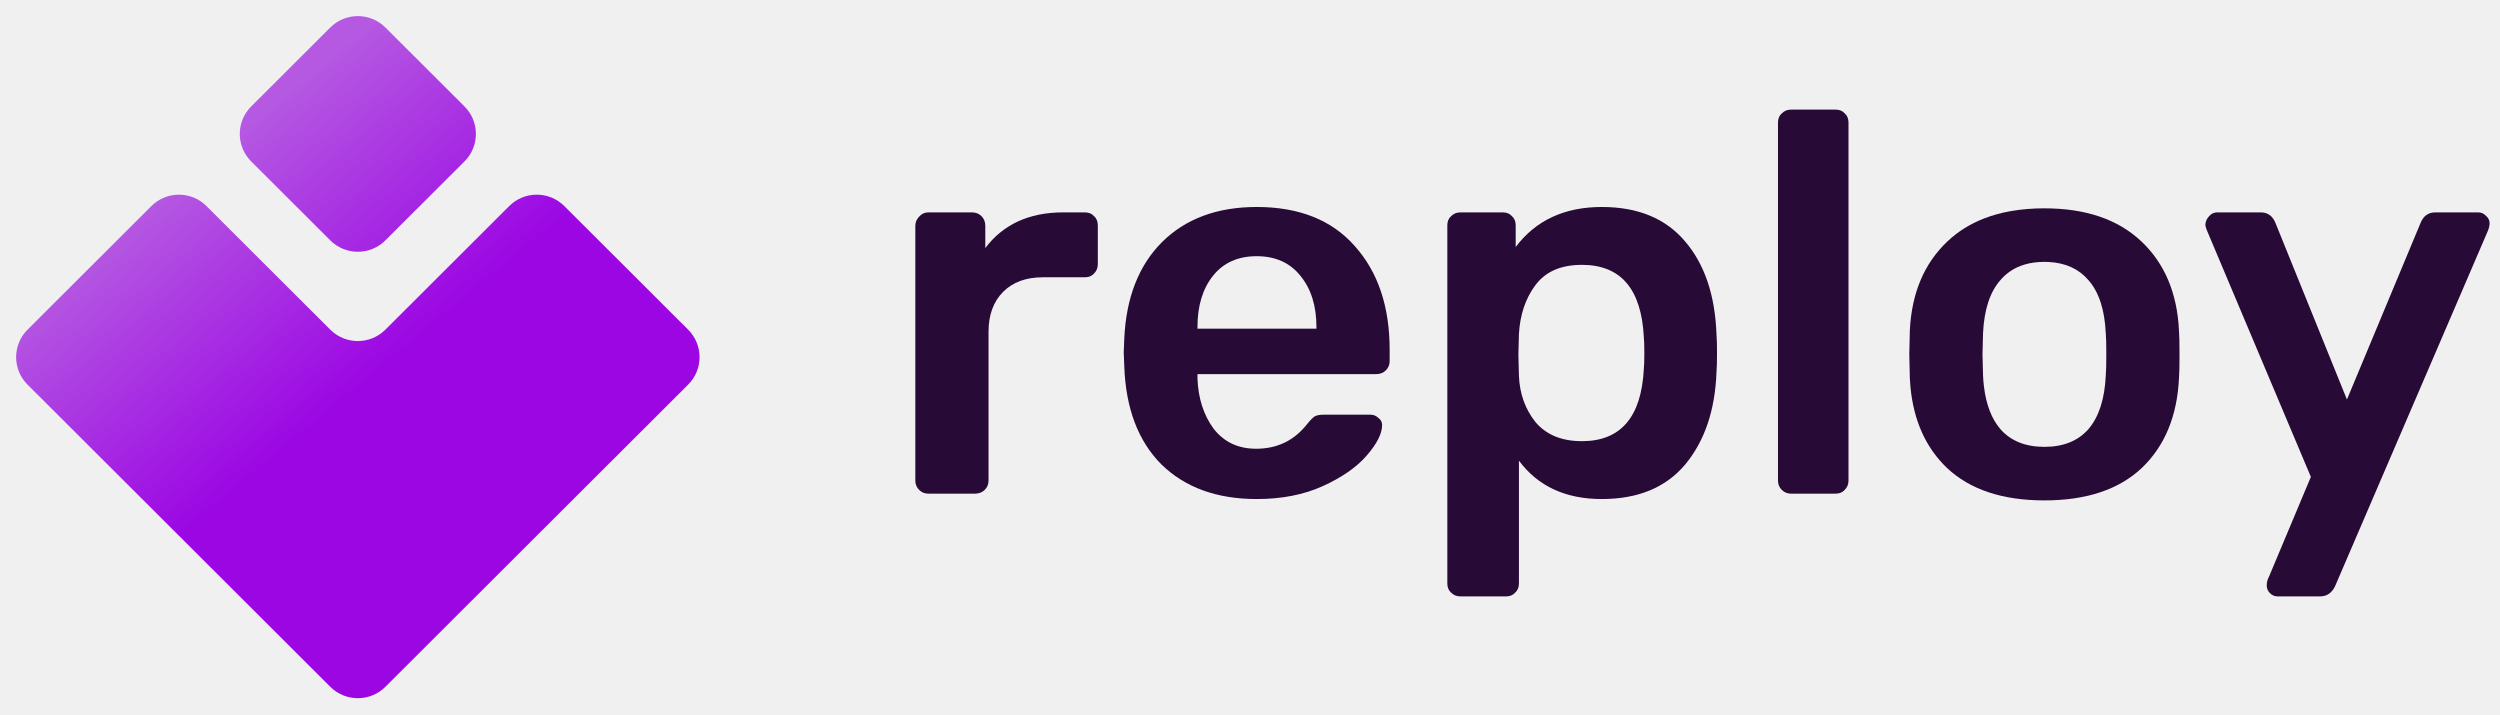
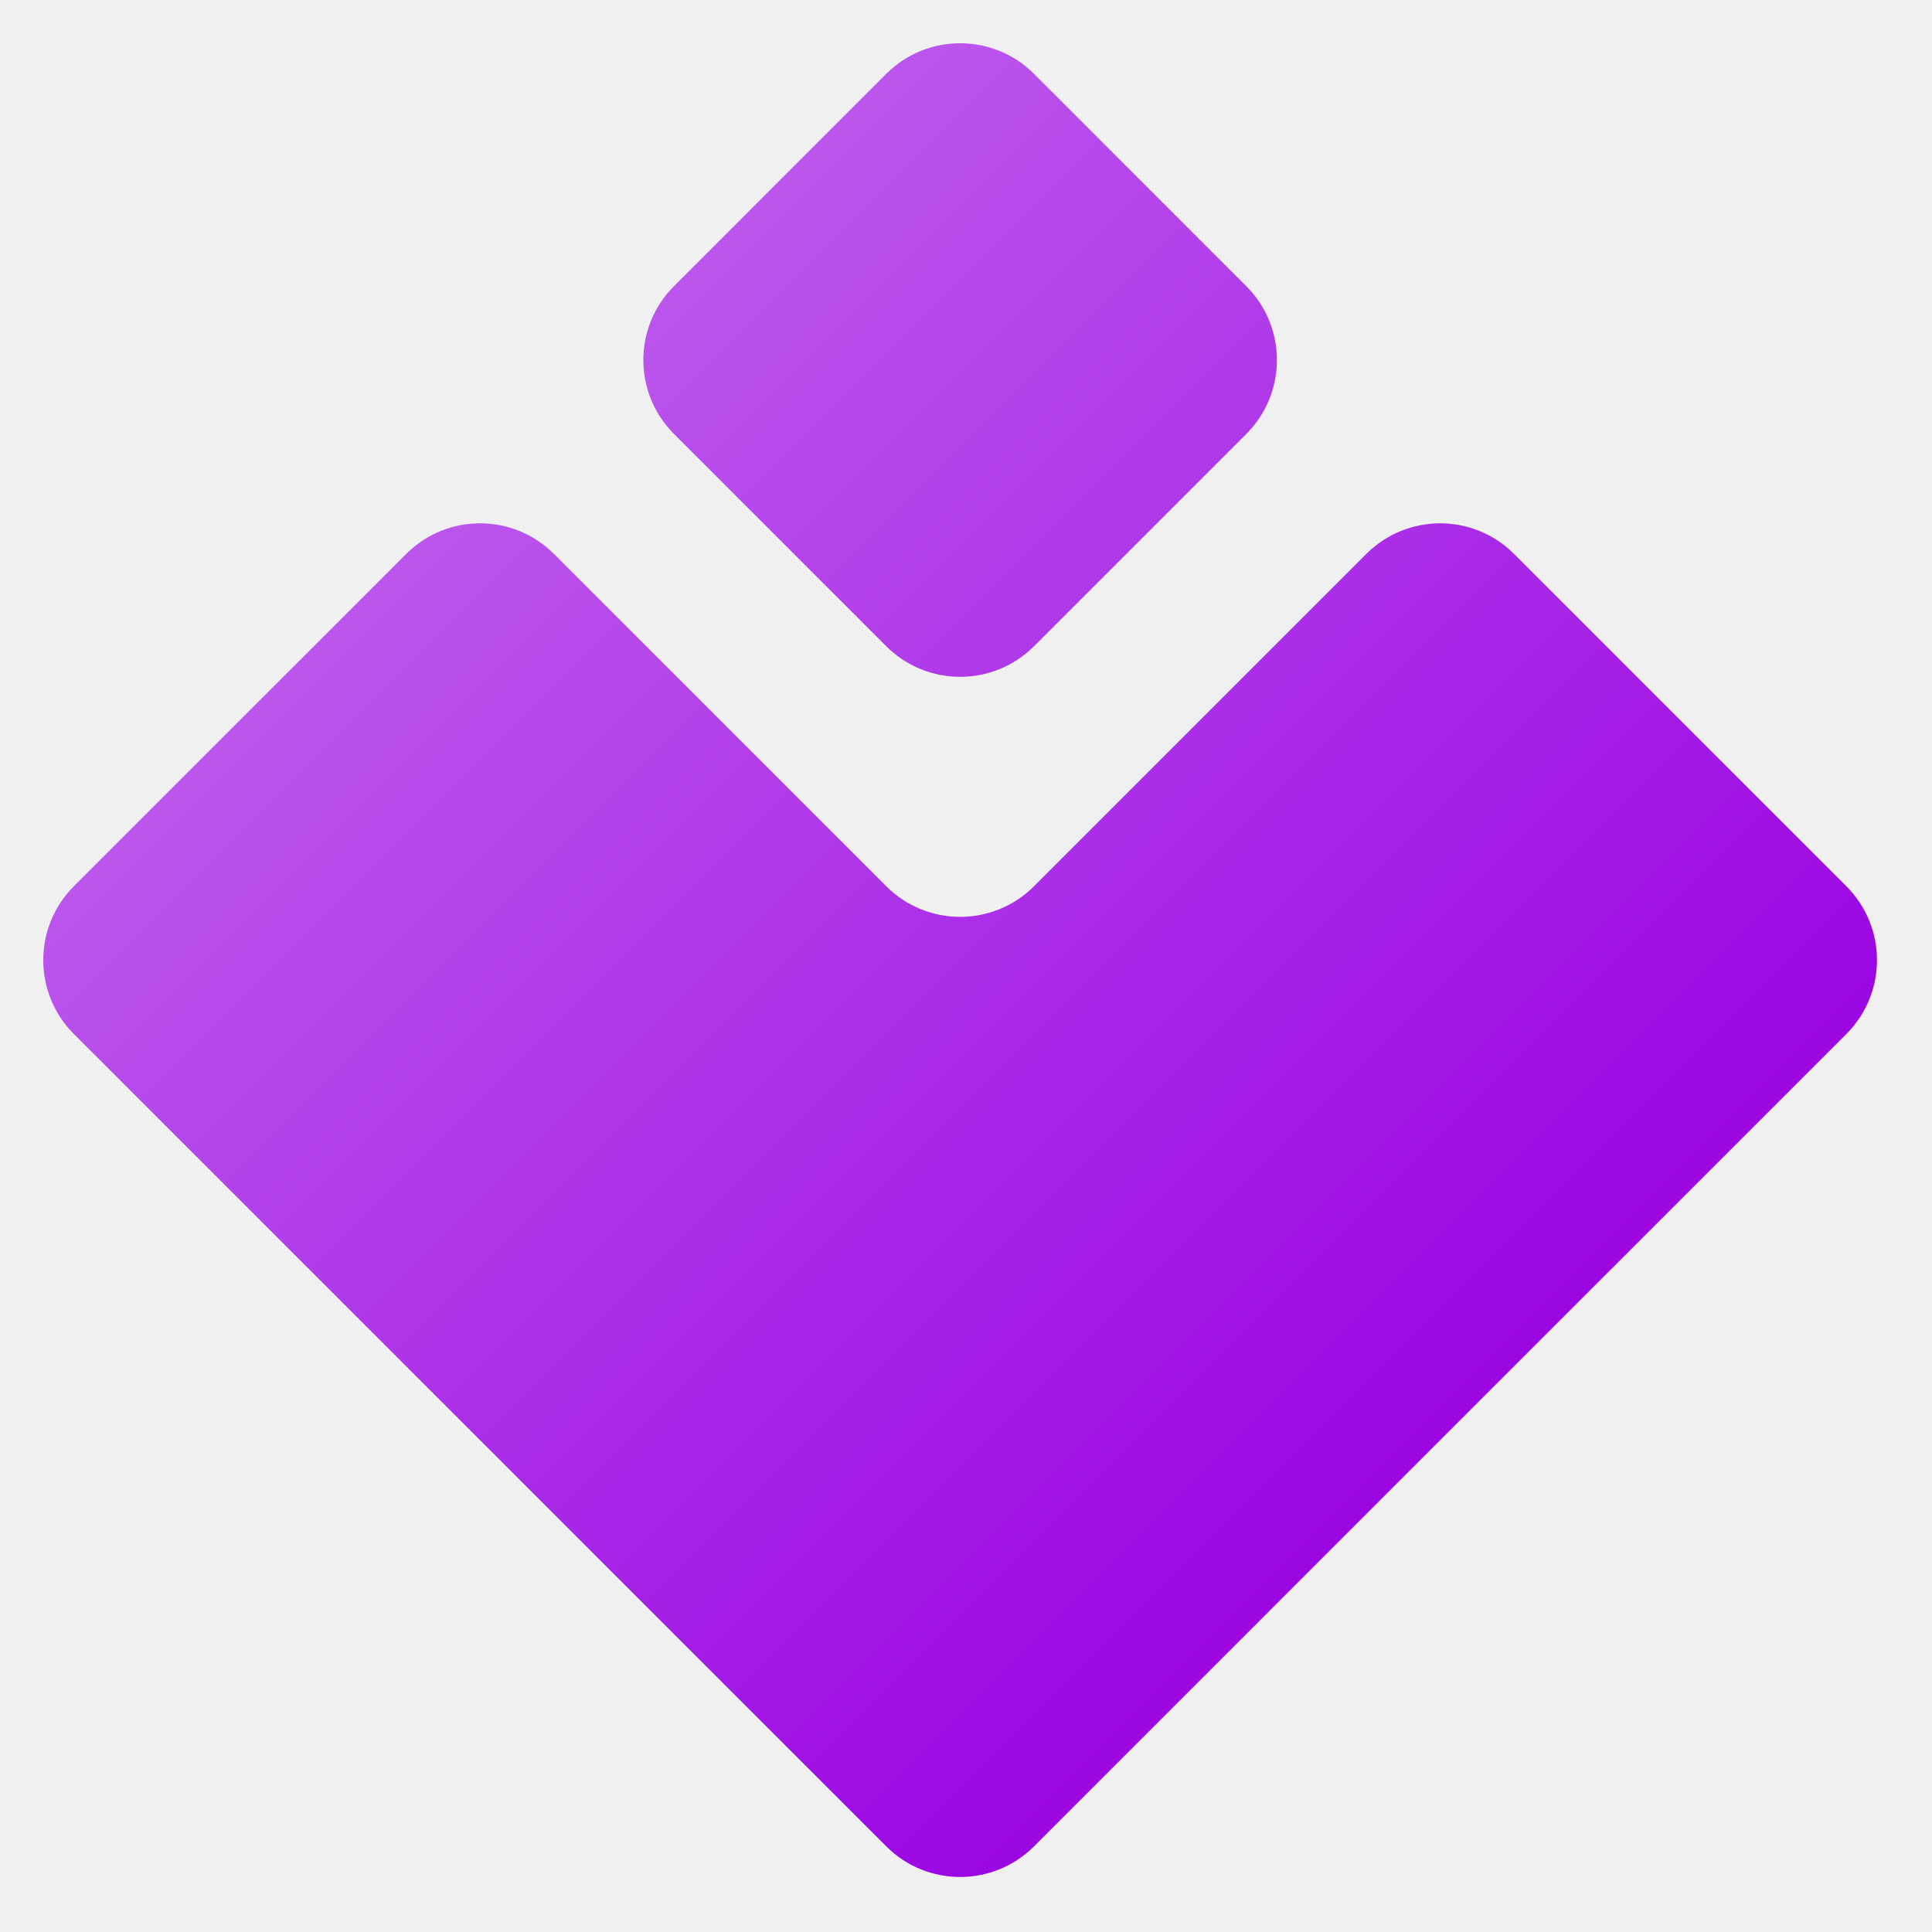
- <svg xmlns="http://www.w3.org/2000/svg" width="175" height="50" viewBox="0 0 175 50" fill="#FFFFFF">
-   <path d="M87.968 34.933C85.18 34.933 82.957 34.126 81.299 32.51C79.666 30.87 78.799 28.573 78.699 25.62L78.661 24.673L78.699 23.727C78.824 20.849 79.704 18.59 81.337 16.95C82.994 15.309 85.205 14.489 87.968 14.489C90.933 14.489 93.219 15.397 94.826 17.215C96.459 19.032 97.275 21.455 97.275 24.484V25.279C97.275 25.531 97.188 25.746 97.012 25.922C96.836 26.099 96.61 26.188 96.334 26.188H83.823V26.49C83.874 27.879 84.251 29.052 84.954 30.011C85.682 30.945 86.675 31.412 87.931 31.412C89.413 31.412 90.606 30.832 91.51 29.671C91.736 29.393 91.912 29.216 92.038 29.141C92.189 29.065 92.402 29.027 92.678 29.027H95.919C96.145 29.027 96.334 29.103 96.484 29.254C96.66 29.38 96.748 29.544 96.748 29.746C96.748 30.352 96.384 31.072 95.655 31.904C94.952 32.712 93.934 33.419 92.603 34.025C91.272 34.63 89.727 34.933 87.968 34.933ZM92.151 23.007V22.894C92.151 21.404 91.774 20.206 91.02 19.297C90.292 18.388 89.275 17.934 87.968 17.934C86.662 17.934 85.645 18.388 84.916 19.297C84.188 20.206 83.823 21.404 83.823 22.894V23.007H92.151Z" fill="#280A36" />
-   <path d="M102.217 41.748C101.966 41.748 101.753 41.66 101.577 41.483C101.401 41.332 101.313 41.117 101.313 40.839V15.776C101.313 15.498 101.401 15.284 101.577 15.132C101.753 14.956 101.966 14.867 102.217 14.867H105.194C105.47 14.867 105.684 14.956 105.835 15.132C106.011 15.284 106.098 15.498 106.098 15.776V17.29C107.505 15.423 109.515 14.489 112.127 14.489C114.665 14.489 116.611 15.296 117.968 16.912C119.324 18.502 120.053 20.66 120.153 23.386C120.179 23.689 120.191 24.13 120.191 24.711C120.191 25.317 120.179 25.771 120.153 26.074C120.053 28.724 119.324 30.87 117.968 32.51C116.611 34.126 114.665 34.933 112.127 34.933C109.59 34.933 107.656 34.037 106.325 32.245V40.839C106.325 41.117 106.237 41.332 106.061 41.483C105.91 41.66 105.697 41.748 105.42 41.748H102.217ZM110.733 30.882C113.446 30.882 114.891 29.204 115.067 25.847C115.092 25.594 115.104 25.216 115.104 24.711C115.104 24.206 115.092 23.828 115.067 23.575C114.891 20.218 113.446 18.54 110.733 18.54C109.276 18.54 108.196 19.007 107.493 19.941C106.789 20.875 106.4 22.023 106.325 23.386L106.287 24.825L106.325 26.301C106.375 27.563 106.764 28.648 107.493 29.557C108.246 30.441 109.326 30.882 110.733 30.882Z" fill="#280A36" />
-   <path d="M125.363 34.555C125.112 34.555 124.898 34.466 124.723 34.29C124.547 34.113 124.459 33.898 124.459 33.646V8.583C124.459 8.305 124.547 8.09 124.723 7.939C124.898 7.762 125.112 7.674 125.363 7.674H128.491C128.767 7.674 128.98 7.762 129.131 7.939C129.307 8.09 129.395 8.305 129.395 8.583V33.646C129.395 33.898 129.307 34.113 129.131 34.29C128.98 34.466 128.767 34.555 128.491 34.555H125.363Z" fill="#280A36" />
-   <path d="M143.108 35.028C140.169 35.028 137.896 34.271 136.288 32.756C134.805 31.336 133.953 29.443 133.731 27.077C133.712 26.879 133.698 26.677 133.688 26.471L133.659 25.184L133.651 24.806L133.688 23.14C133.814 20.515 134.693 18.433 136.326 16.893C137.053 16.207 137.904 15.675 138.88 15.294C139.469 15.065 140.103 14.891 140.782 14.773C141.506 14.646 142.281 14.583 143.108 14.583C145.997 14.583 148.258 15.353 149.891 16.893C151.524 18.433 152.403 20.515 152.529 23.14C152.554 23.443 152.566 23.998 152.566 24.806C152.566 25.613 152.554 26.169 152.529 26.471C152.403 29.122 151.536 31.217 149.929 32.756C148.321 34.271 146.048 35.028 143.108 35.028ZM143.108 31.28C144.44 31.28 145.47 30.863 146.198 30.03C146.927 29.172 147.329 27.923 147.404 26.282C147.429 26.03 147.442 25.538 147.442 24.806C147.442 24.074 147.429 23.581 147.404 23.329C147.329 21.689 146.927 20.452 146.198 19.619C145.528 18.829 144.601 18.402 143.419 18.34C143.317 18.334 143.214 18.331 143.108 18.331C142.597 18.331 142.129 18.395 141.706 18.522C141.03 18.725 140.467 19.091 140.019 19.619C139.29 20.452 138.888 21.689 138.813 23.329L138.775 24.806L138.785 25.184L138.813 26.282C138.826 26.558 138.847 26.823 138.879 27.077C139.033 28.332 139.413 29.317 140.019 30.03C140.747 30.863 141.777 31.28 143.108 31.28Z" fill="#280A36" />
-   <path d="M159.425 41.748C159.224 41.748 159.048 41.672 158.898 41.521C158.747 41.369 158.672 41.193 158.672 40.991C158.672 40.764 158.722 40.562 158.822 40.385L161.761 33.381L154.527 16.23C154.426 16.003 154.376 15.826 154.376 15.7C154.401 15.473 154.489 15.284 154.64 15.132C154.79 14.956 154.979 14.867 155.205 14.867H158.257C158.734 14.867 159.074 15.107 159.274 15.587L164.286 27.967L169.448 15.587C169.649 15.107 169.988 14.867 170.466 14.867H173.48C173.681 14.867 173.857 14.943 174.008 15.095C174.184 15.246 174.272 15.423 174.272 15.624C174.272 15.801 174.221 16.003 174.121 16.23L163.457 41.029C163.231 41.508 162.879 41.748 162.402 41.748H159.425Z" fill="#280A36" />
-   <path d="M64.977 34.555C64.726 34.555 64.512 34.466 64.337 34.29C64.161 34.113 64.073 33.898 64.073 33.646V32.574V31.264V15.814C64.073 15.561 64.161 15.347 64.337 15.17C64.512 14.968 64.726 14.867 64.977 14.867H68.029C68.305 14.867 68.532 14.956 68.707 15.132C68.883 15.309 68.971 15.536 68.971 15.814V17.366C69.574 16.558 70.328 15.94 71.232 15.511C72.162 15.082 73.217 14.867 74.397 14.867H75.942C76.219 14.867 76.432 14.956 76.583 15.132C76.759 15.284 76.847 15.498 76.847 15.776V18.502C76.847 18.754 76.759 18.969 76.583 19.145C76.432 19.322 76.219 19.41 75.942 19.41H73.003C71.822 19.41 70.893 19.751 70.215 20.433C69.537 21.114 69.197 22.048 69.197 23.234V31.264V32.574V33.646C69.197 33.898 69.109 34.113 68.934 34.29C68.758 34.466 68.532 34.555 68.255 34.555H64.977Z" fill="#280A36" />
-   <path d="M10.597 14.423L1.927 23.077C0.863 24.139 0.863 25.861 1.927 26.923L12.524 37.5L23.122 48.077C24.186 49.139 25.911 49.139 26.975 48.077L37.572 37.5L48.17 26.923C49.234 25.861 49.234 24.139 48.17 23.077L43.835 18.75L39.499 14.423C38.435 13.361 36.71 13.361 35.646 14.423L31.31 18.75L28.179 21.875L26.975 23.077C25.911 24.139 24.186 24.139 23.122 23.077L18.786 18.75L14.451 14.423C13.387 13.361 11.662 13.361 10.597 14.423Z" fill="url(#paint0_linear)" />
-   <path d="M23.122 1.923L17.582 7.452C16.518 8.514 16.518 10.236 17.582 11.298L23.122 16.827C24.186 17.889 25.911 17.889 26.975 16.827L32.515 11.298C33.579 10.236 33.579 8.514 32.515 7.452L26.975 1.923C25.911 0.861 24.186 0.861 23.122 1.923Z" fill="url(#paint1_linear)" />
+ <svg xmlns="http://www.w3.org/2000/svg" width="59" height="59" viewBox="0 0 59 59" fill="none">
+   <path d="M12.405 16.916L2.255 27.065C1.01 28.31 1.01 30.33 2.255 31.576L14.66 43.98L27.065 56.385C28.31 57.631 30.33 57.631 31.576 56.385L43.98 43.98L56.385 31.576C57.631 30.33 57.631 28.31 56.385 27.065L51.31 21.99L46.236 16.916C44.99 15.67 42.971 15.67 41.725 16.916L36.65 21.99L32.985 25.655L31.576 27.065C30.33 28.31 28.311 28.311 27.065 27.065L21.99 21.99L16.916 16.916C15.67 15.67 13.65 15.67 12.405 16.916Z" fill="url(#paint0_linear)" />
+   <path d="M27.065 2.255L20.581 8.74C19.335 9.985 19.335 12.005 20.581 13.251L27.065 19.735C28.31 20.98 30.33 20.98 31.576 19.735L38.06 13.251C39.306 12.005 39.306 9.985 38.06 8.74L31.576 2.255C30.33 1.01 28.31 1.01 27.065 2.255Z" fill="url(#paint1_linear)" />
  <defs>
-     <linearGradient id="paint0_linear" x1="12.524" y1="12.5" x2="24.971" y2="27.524" gradientUnits="userSpaceOnUse">
-       <stop stop-color="#B559E2" />
+     <linearGradient id="paint0_linear" x1="14.66" y1="14.66" x2="43.98" y2="43.98" gradientUnits="userSpaceOnUse">
+       <stop stop-color="#BB55EC" />
      <stop offset="1" stop-color="#9B06E3" />
    </linearGradient>
-     <linearGradient id="paint1_linear" x1="12.524" y1="12.5" x2="24.971" y2="27.524" gradientUnits="userSpaceOnUse">
-       <stop stop-color="#B559E2" />
+     <linearGradient id="paint1_linear" x1="14.66" y1="14.66" x2="43.98" y2="43.98" gradientUnits="userSpaceOnUse">
+       <stop stop-color="#BB55EC" />
      <stop offset="1" stop-color="#9B06E3" />
    </linearGradient>
  </defs>
</svg>
